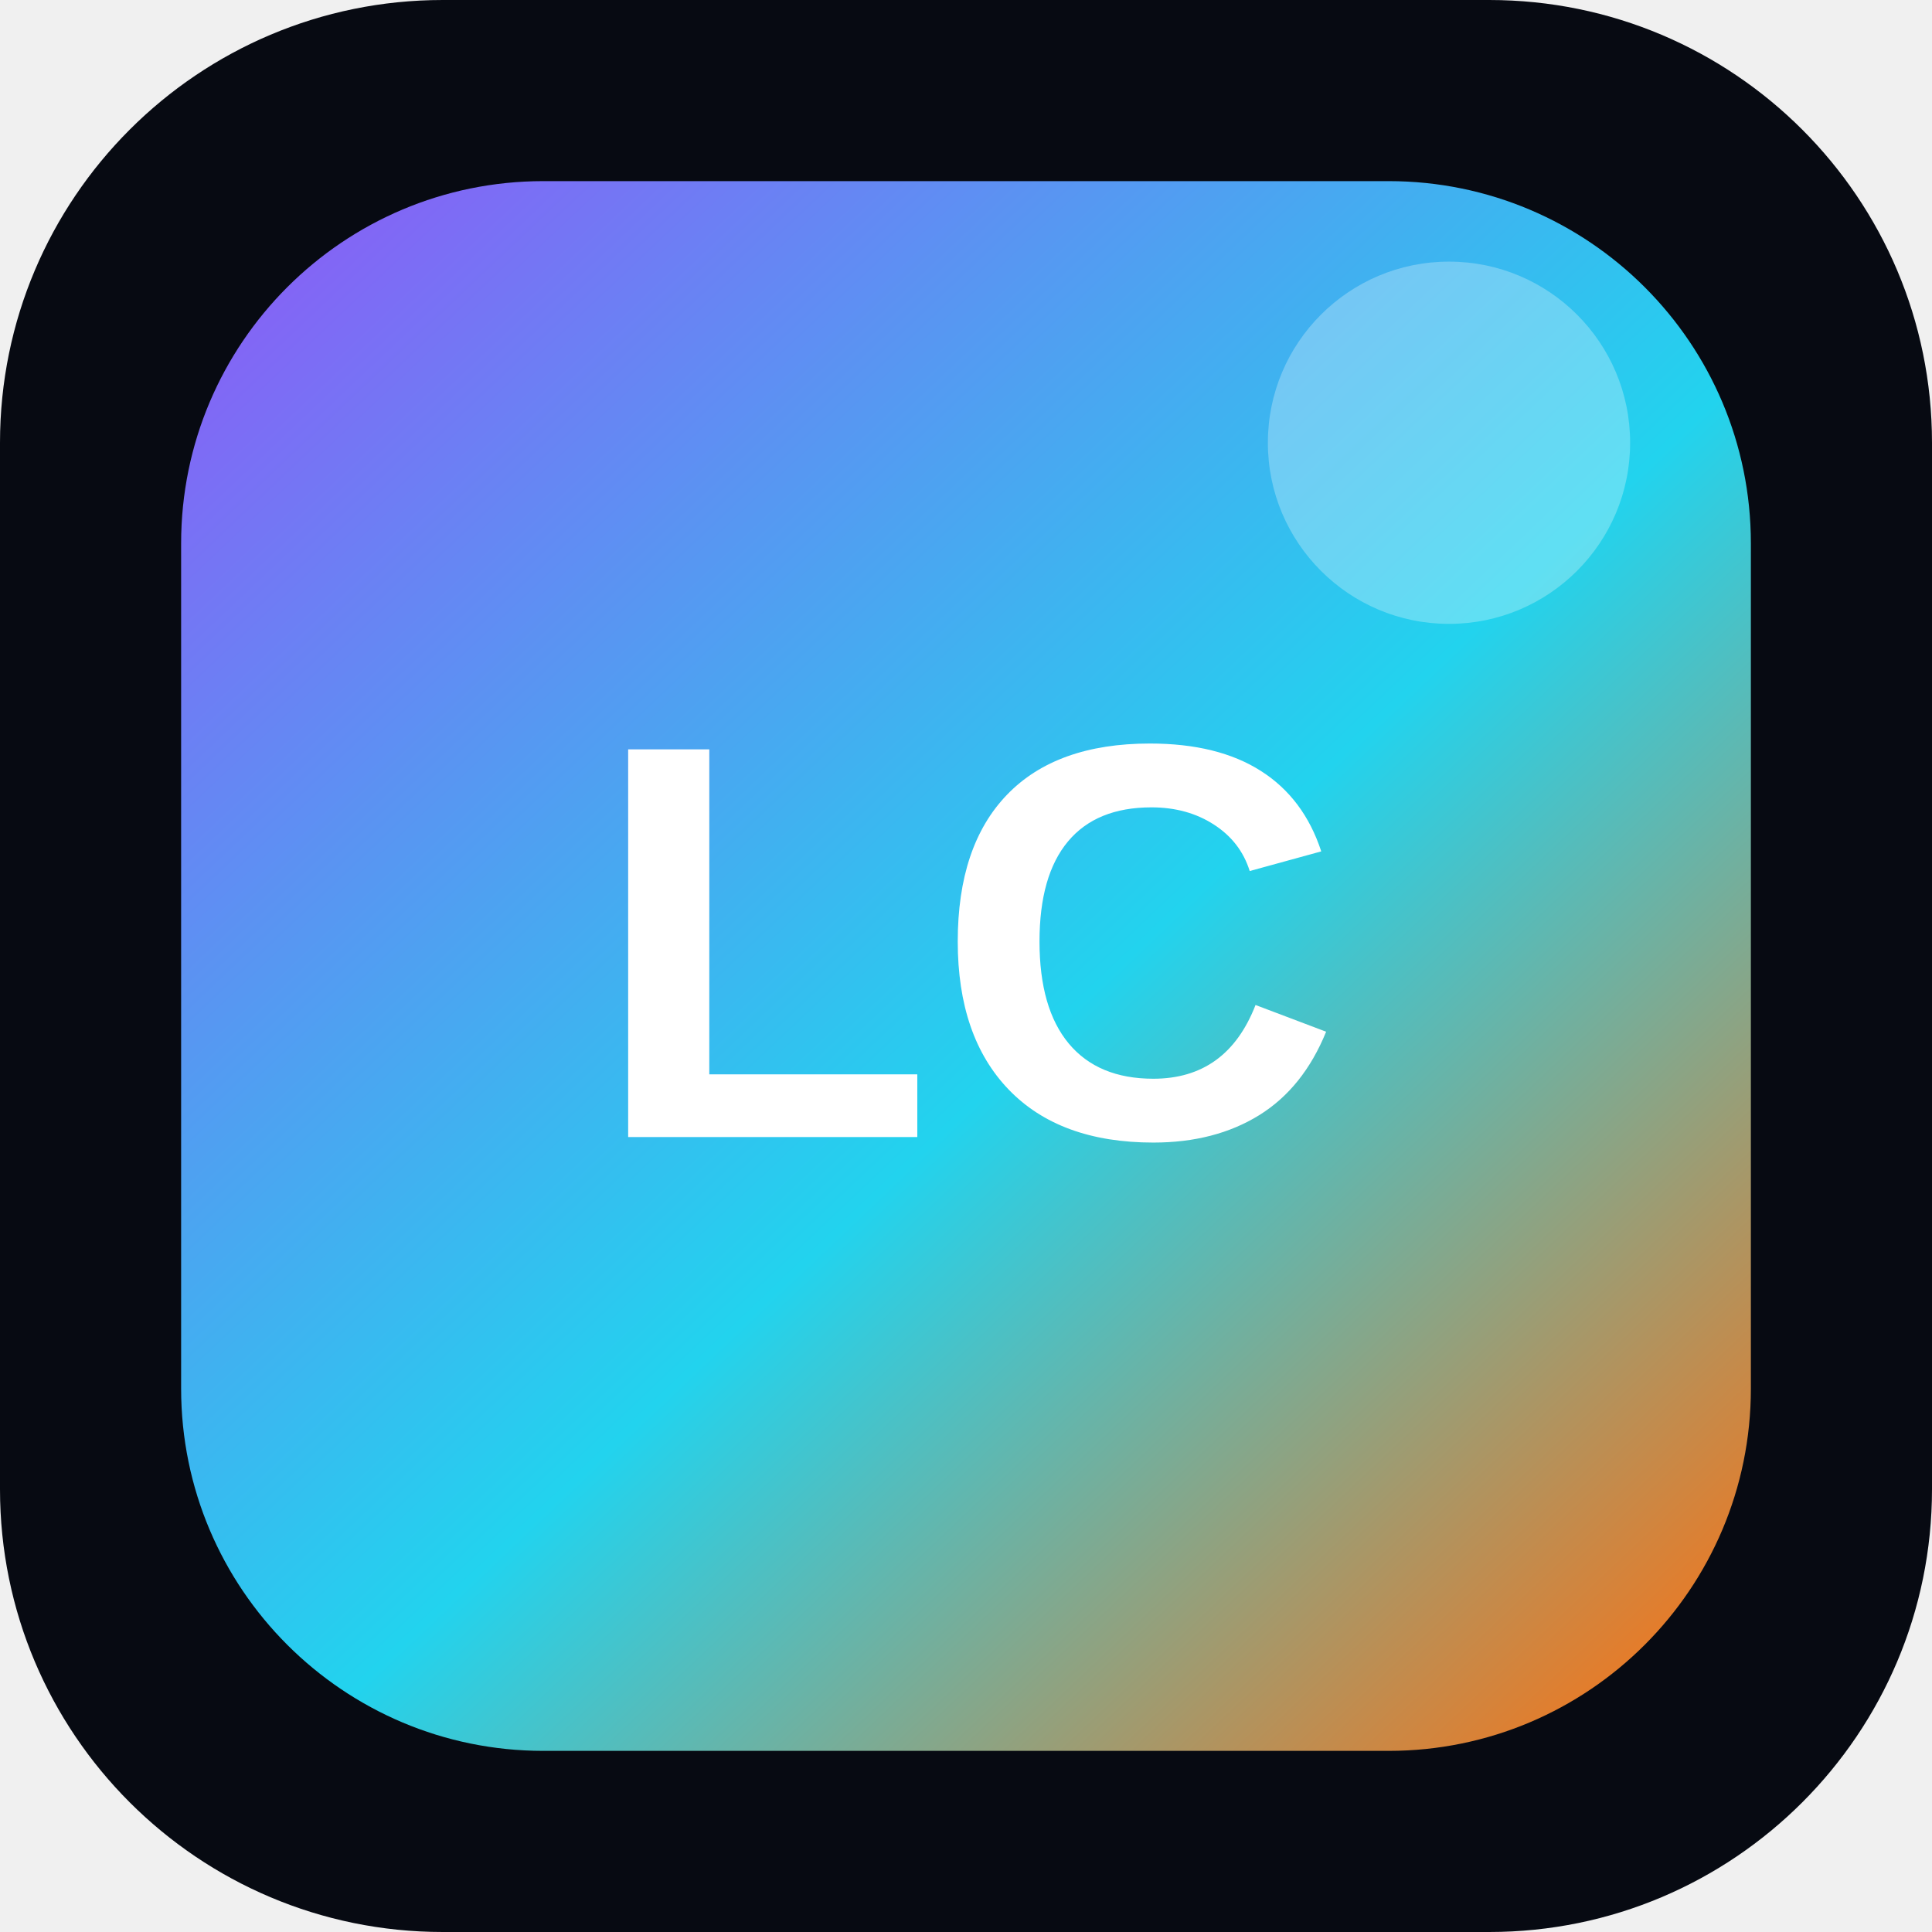
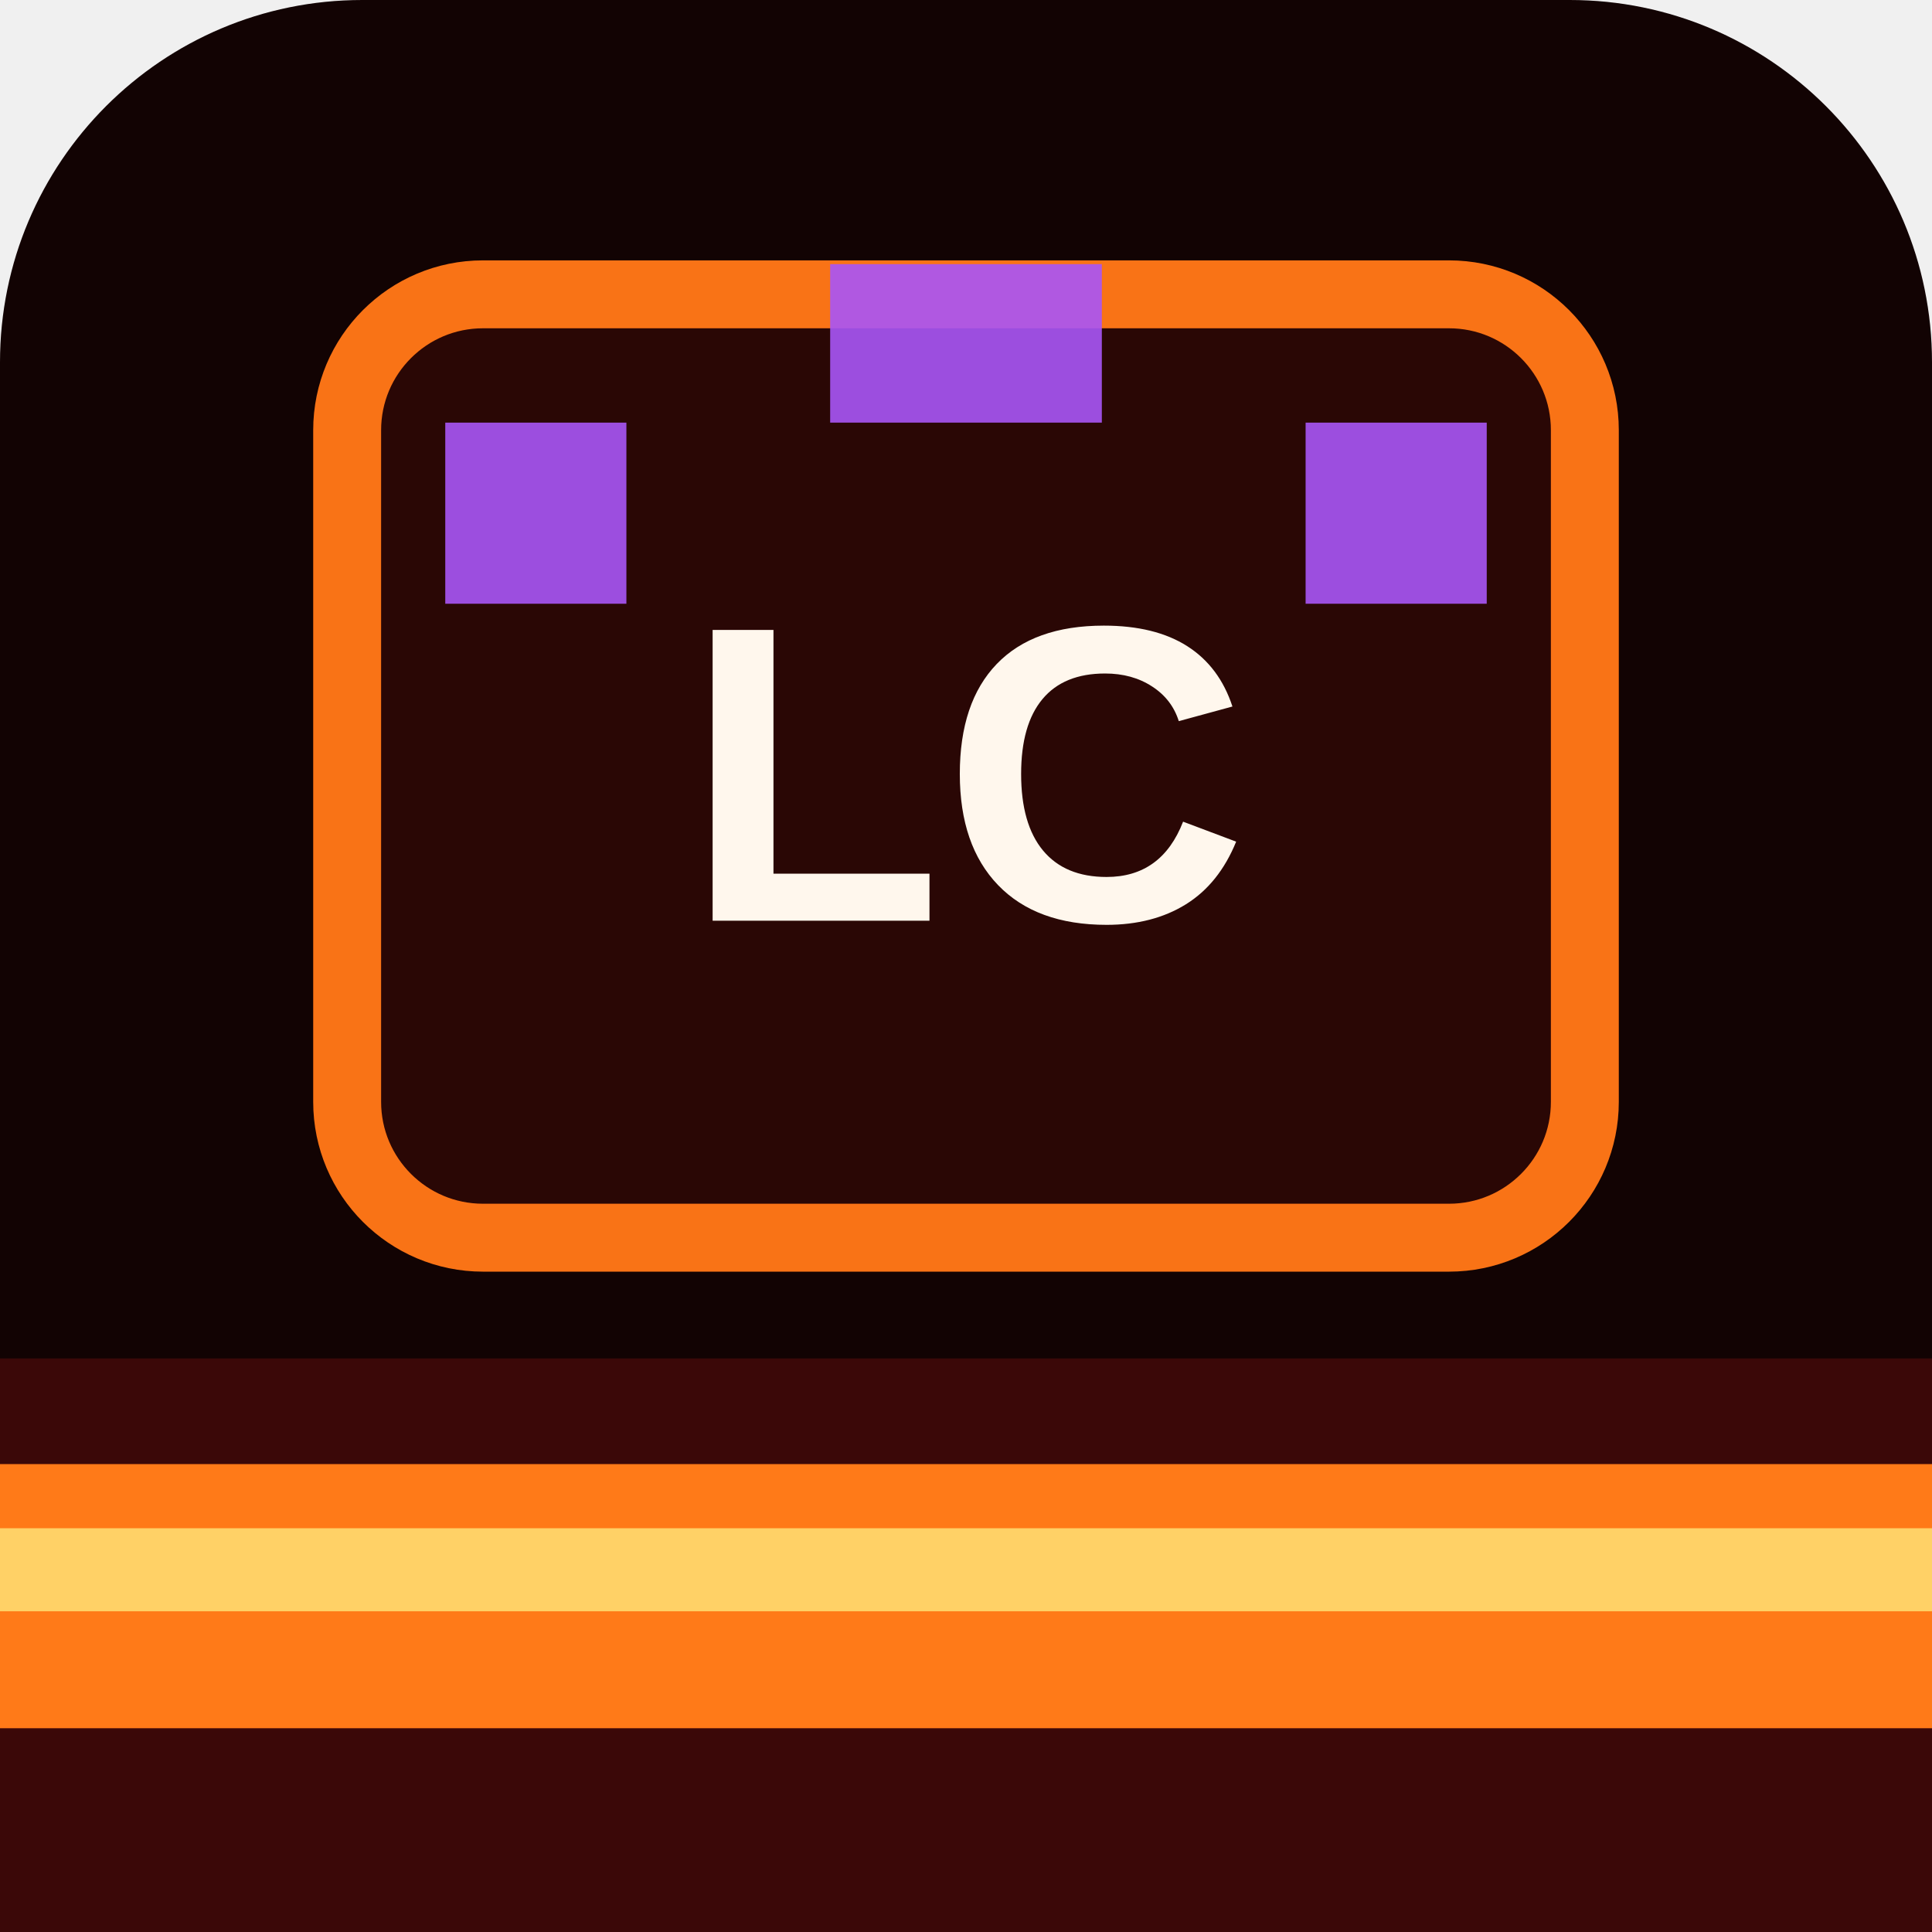
- <svg xmlns="http://www.w3.org/2000/svg" width="192" height="192" viewBox="0 0 192 192">
-   <defs>
-     <linearGradient id="g" x1="24" y1="20" x2="168" y2="172" gradientUnits="userSpaceOnUse">
-       <stop stop-color="#8b5cf6" />
-       <stop offset="0.55" stop-color="#22d3ee" />
-       <stop offset="1" stop-color="#f97316" />
-     </linearGradient>
-   </defs>
-   <rect width="192" height="192" rx="44" fill="#070a12" />
-   <rect x="18" y="18" width="156" height="156" rx="36" fill="url(#g)" />
-   <circle cx="144" cy="44" r="18" fill="rgba(255,255,255,0.28)" />
-   <text x="96" y="113" text-anchor="middle" font-family="Arial, Helvetica, sans-serif" font-size="56" font-weight="900" fill="white">LC</text>
+ <svg xmlns="http://www.w3.org/2000/svg" width="512" height="512" viewBox="0 0 512 512">
+   <rect width="512" height="512" rx="96" fill="#120303" />
+   <path d="M0 360h512v152H0z" fill="#3b0808" />
+   <path d="M0 388h512v70H0z" fill="#ff7a18" />
+   <path d="M0 405h512v22H0z" fill="#ffd166" />
+   <rect x="92" y="78" width="328" height="250" rx="36" fill="#2a0705" stroke="#f97316" stroke-width="18" />
+   <text x="256" y="244" text-anchor="middle" font-family="Arial, sans-serif" font-weight="900" font-size="112" fill="#fff7ed">LC</text>
+   <path d="M118 112h48v48h-48zM346 112h48v48h-48zM220 70h72v42h-72z" fill="#a855f7" opacity=".9" />
</svg>
